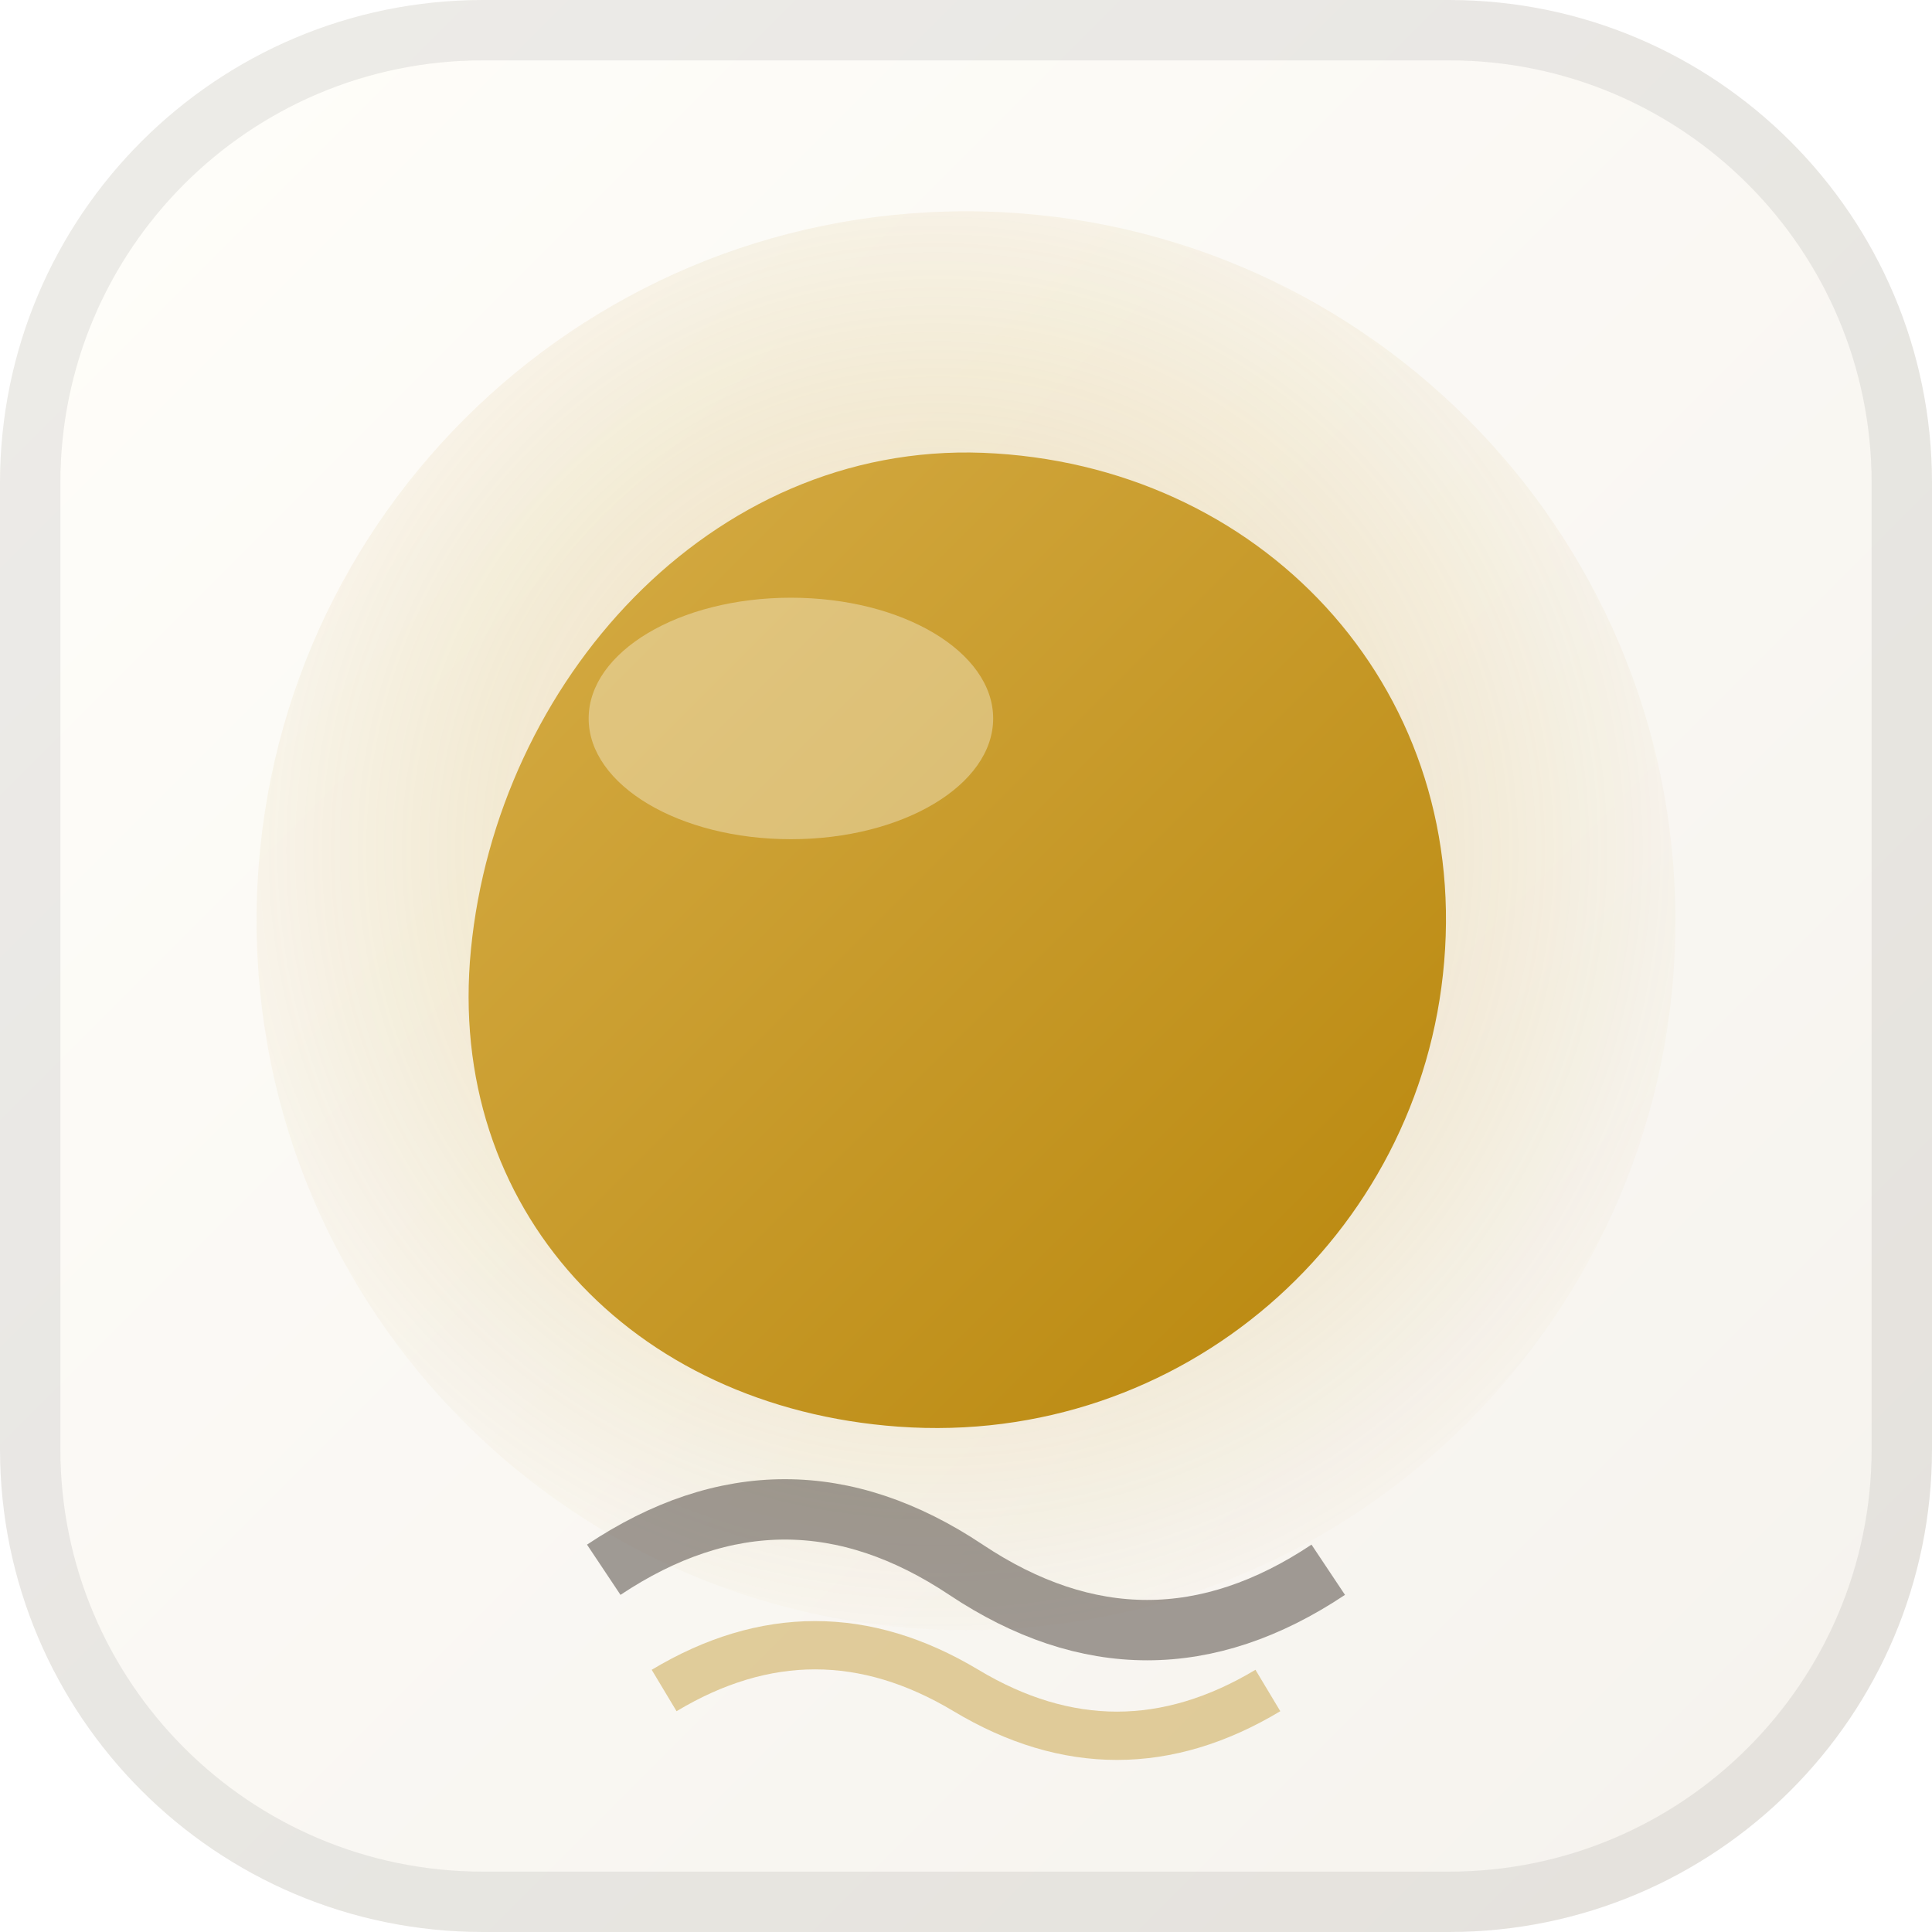
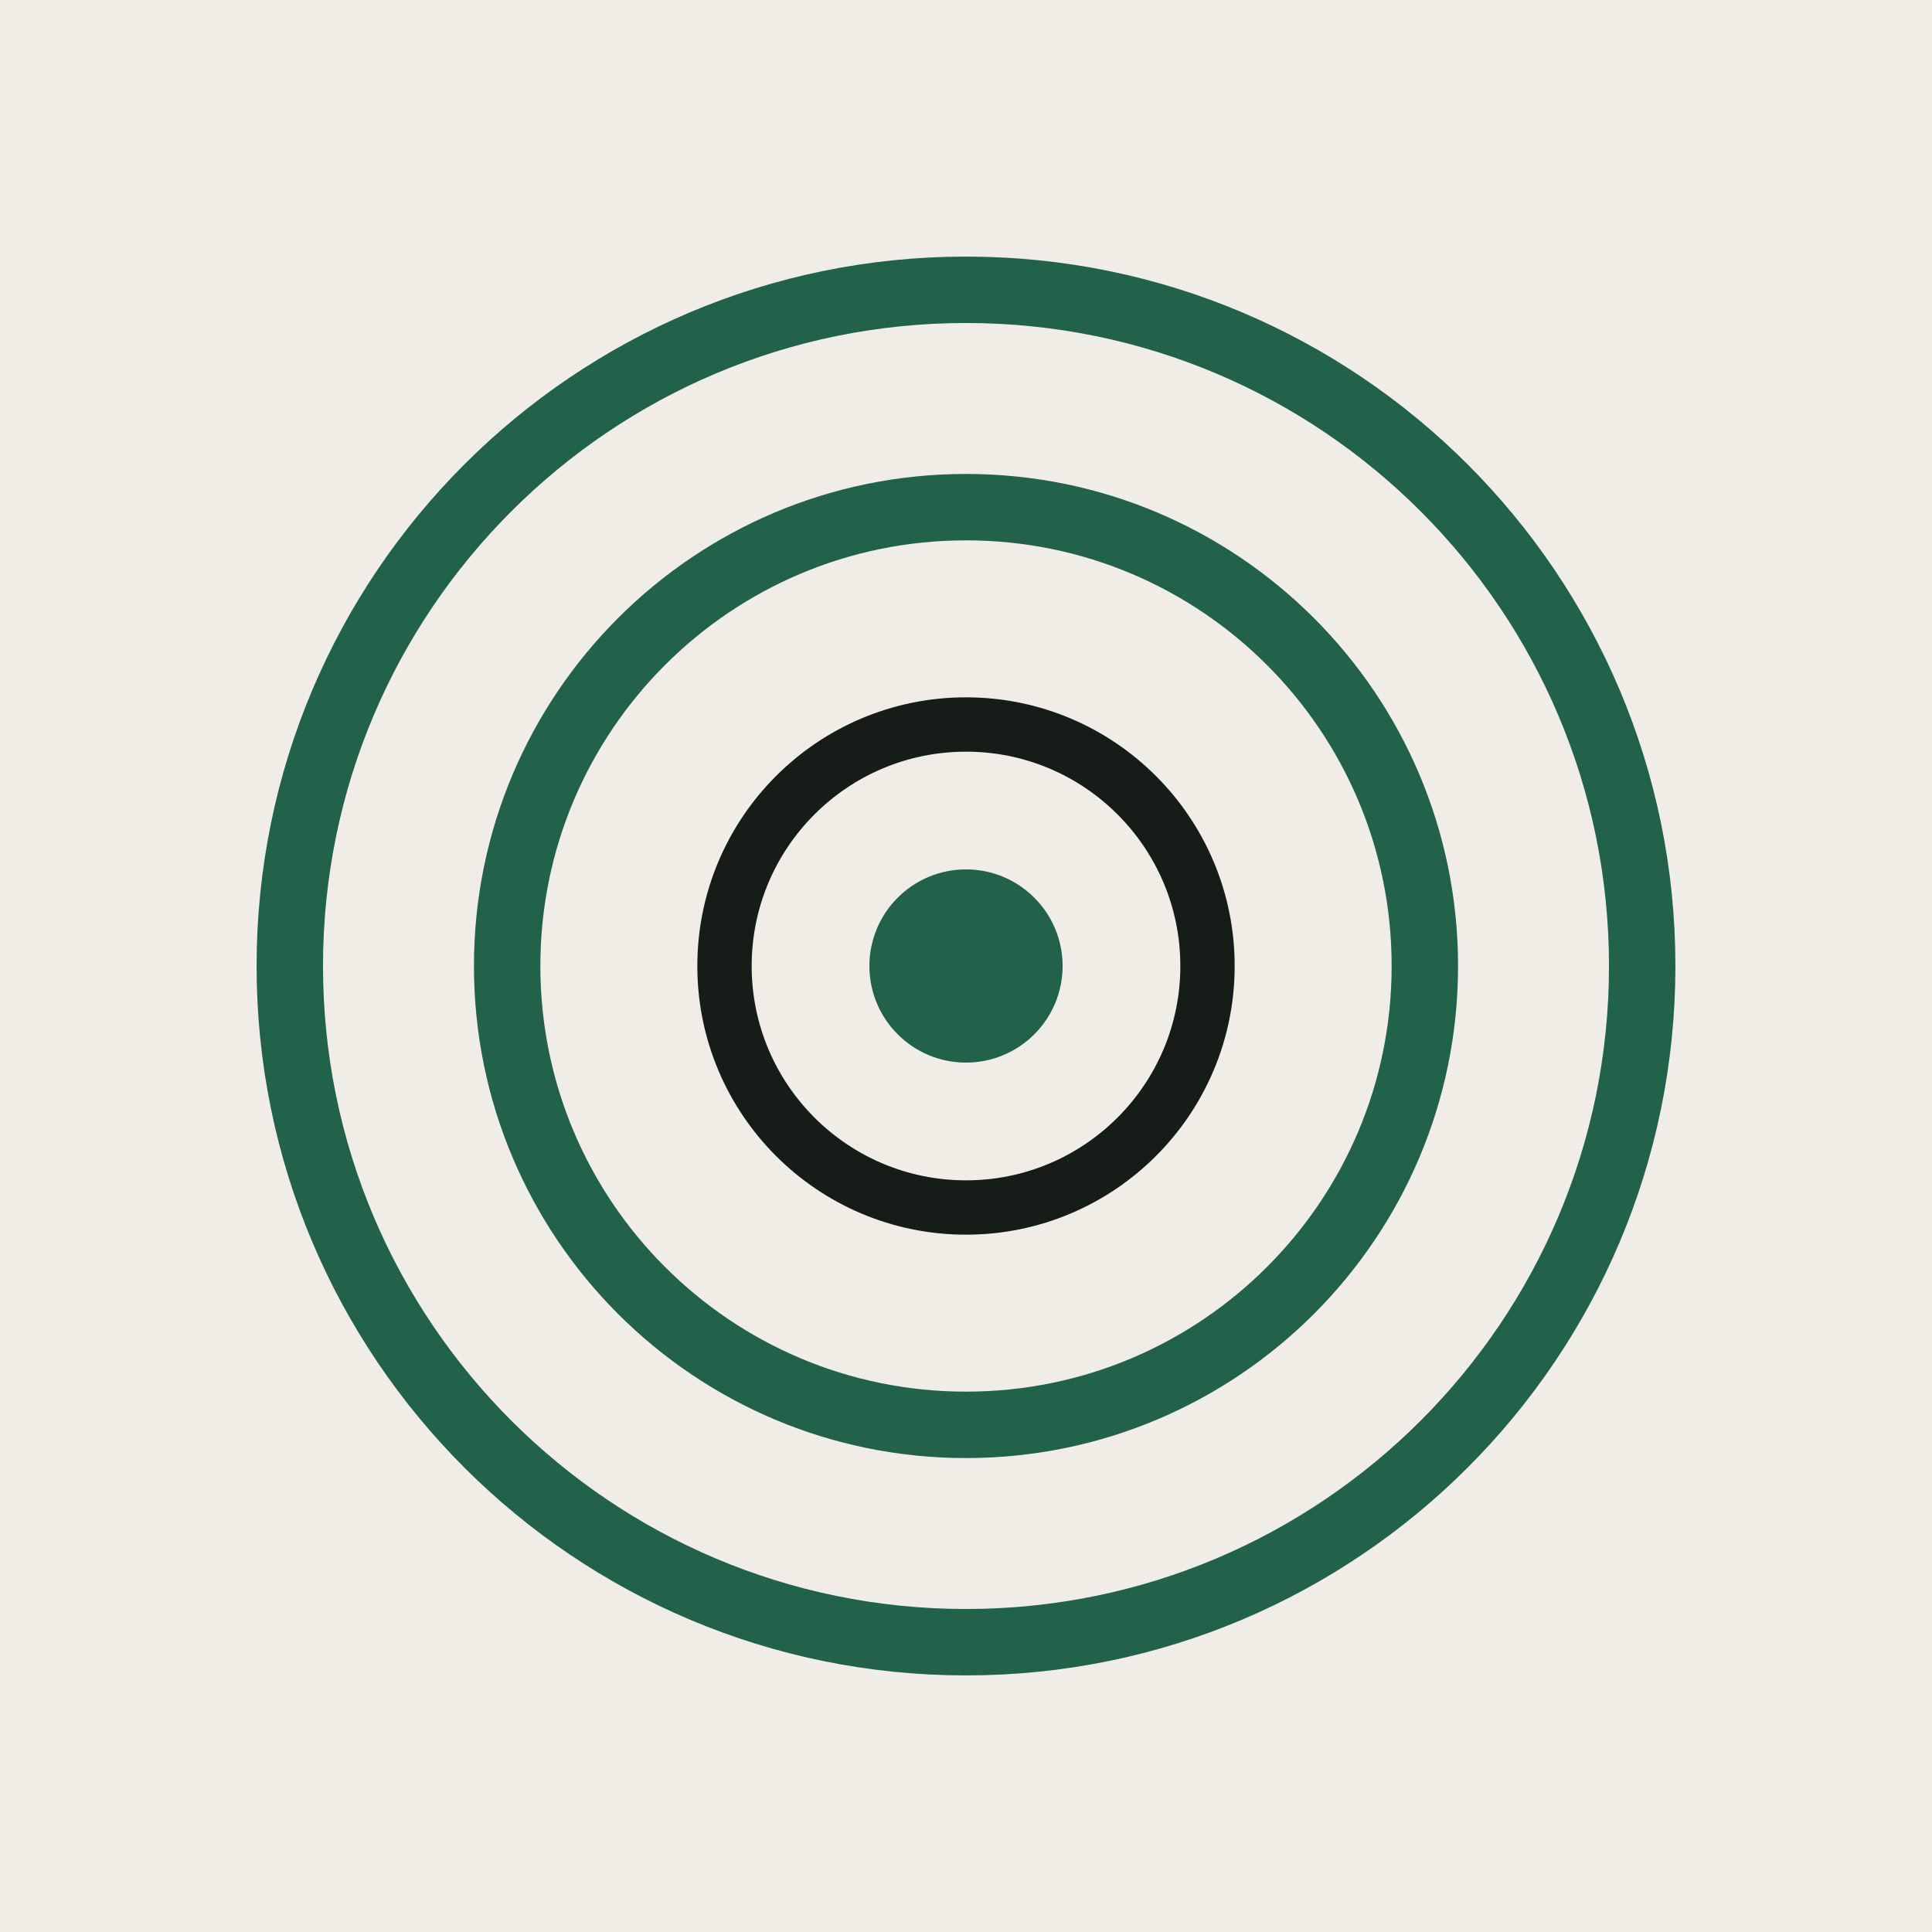
<svg xmlns="http://www.w3.org/2000/svg" viewBox="0 0 32 32">
-   <defs>
-     <linearGradient id="canvas" x1="0" y1="0" x2="1" y2="1">
-       <stop offset="0%" stop-color="#FFFEFA" />
-       <stop offset="100%" stop-color="#F5F2ED" />
-     </linearGradient>
-     <linearGradient id="orb" x1="0" y1="0" x2="1" y2="1">
-       <stop offset="0%" stop-color="#D6AD47" />
-       <stop offset="100%" stop-color="#B8860B" />
-     </linearGradient>
-     <radialGradient id="breath" cx="48%" cy="45%" r="58%">
-       <stop offset="0%" stop-color="#D6AD47" stop-opacity="0.36" />
-       <stop offset="100%" stop-color="#B8860B" stop-opacity="0" />
-     </radialGradient>
-   </defs>
-   <rect width="32" height="32" rx="8" fill="url(#canvas)" />
-   <circle cx="16" cy="15.25" r="11.75" fill="url(#breath)" />
-   <path d="M16.28 7.5c4.58.18 8.03 3.83 7.64 8.43-.38 4.54-4.34 8.04-9.04 7.7-4.44-.32-7.5-3.62-7.08-7.9.43-4.42 3.95-8.4 8.48-8.23z" fill="url(#orb)" />
-   <ellipse cx="13.1" cy="11.9" rx="3.35" ry="2" fill="#FFFEFA" opacity="0.35" />
-   <path d="M10 26q3-2 6 0t6 0" fill="none" stroke="#5F574F" stroke-width="1" opacity="0.58" />
-   <path d="M11 28q2.5-1.5 5 0t5 0" fill="none" stroke="#B8860B" stroke-width="0.8" opacity="0.38" />
-   <rect x="0.5" y="0.5" width="31" height="31" rx="7.5" fill="none" stroke="#1C1917" opacity="0.08" />
+   <rect width="32" height="32" fill="#EFEDE6" />
+   <circle cx="16" cy="16" r="11.2" fill="none" stroke="#22624A" stroke-width="1.1" />
+   <circle cx="16" cy="16" r="7.6" fill="none" stroke="#22624A" stroke-width="1.1" />
+   <circle cx="16" cy="16" r="4" fill="none" stroke="#161D18" stroke-width="0.9" />
+   <circle cx="16" cy="16" r="1.6" fill="#22624A" />
</svg>
